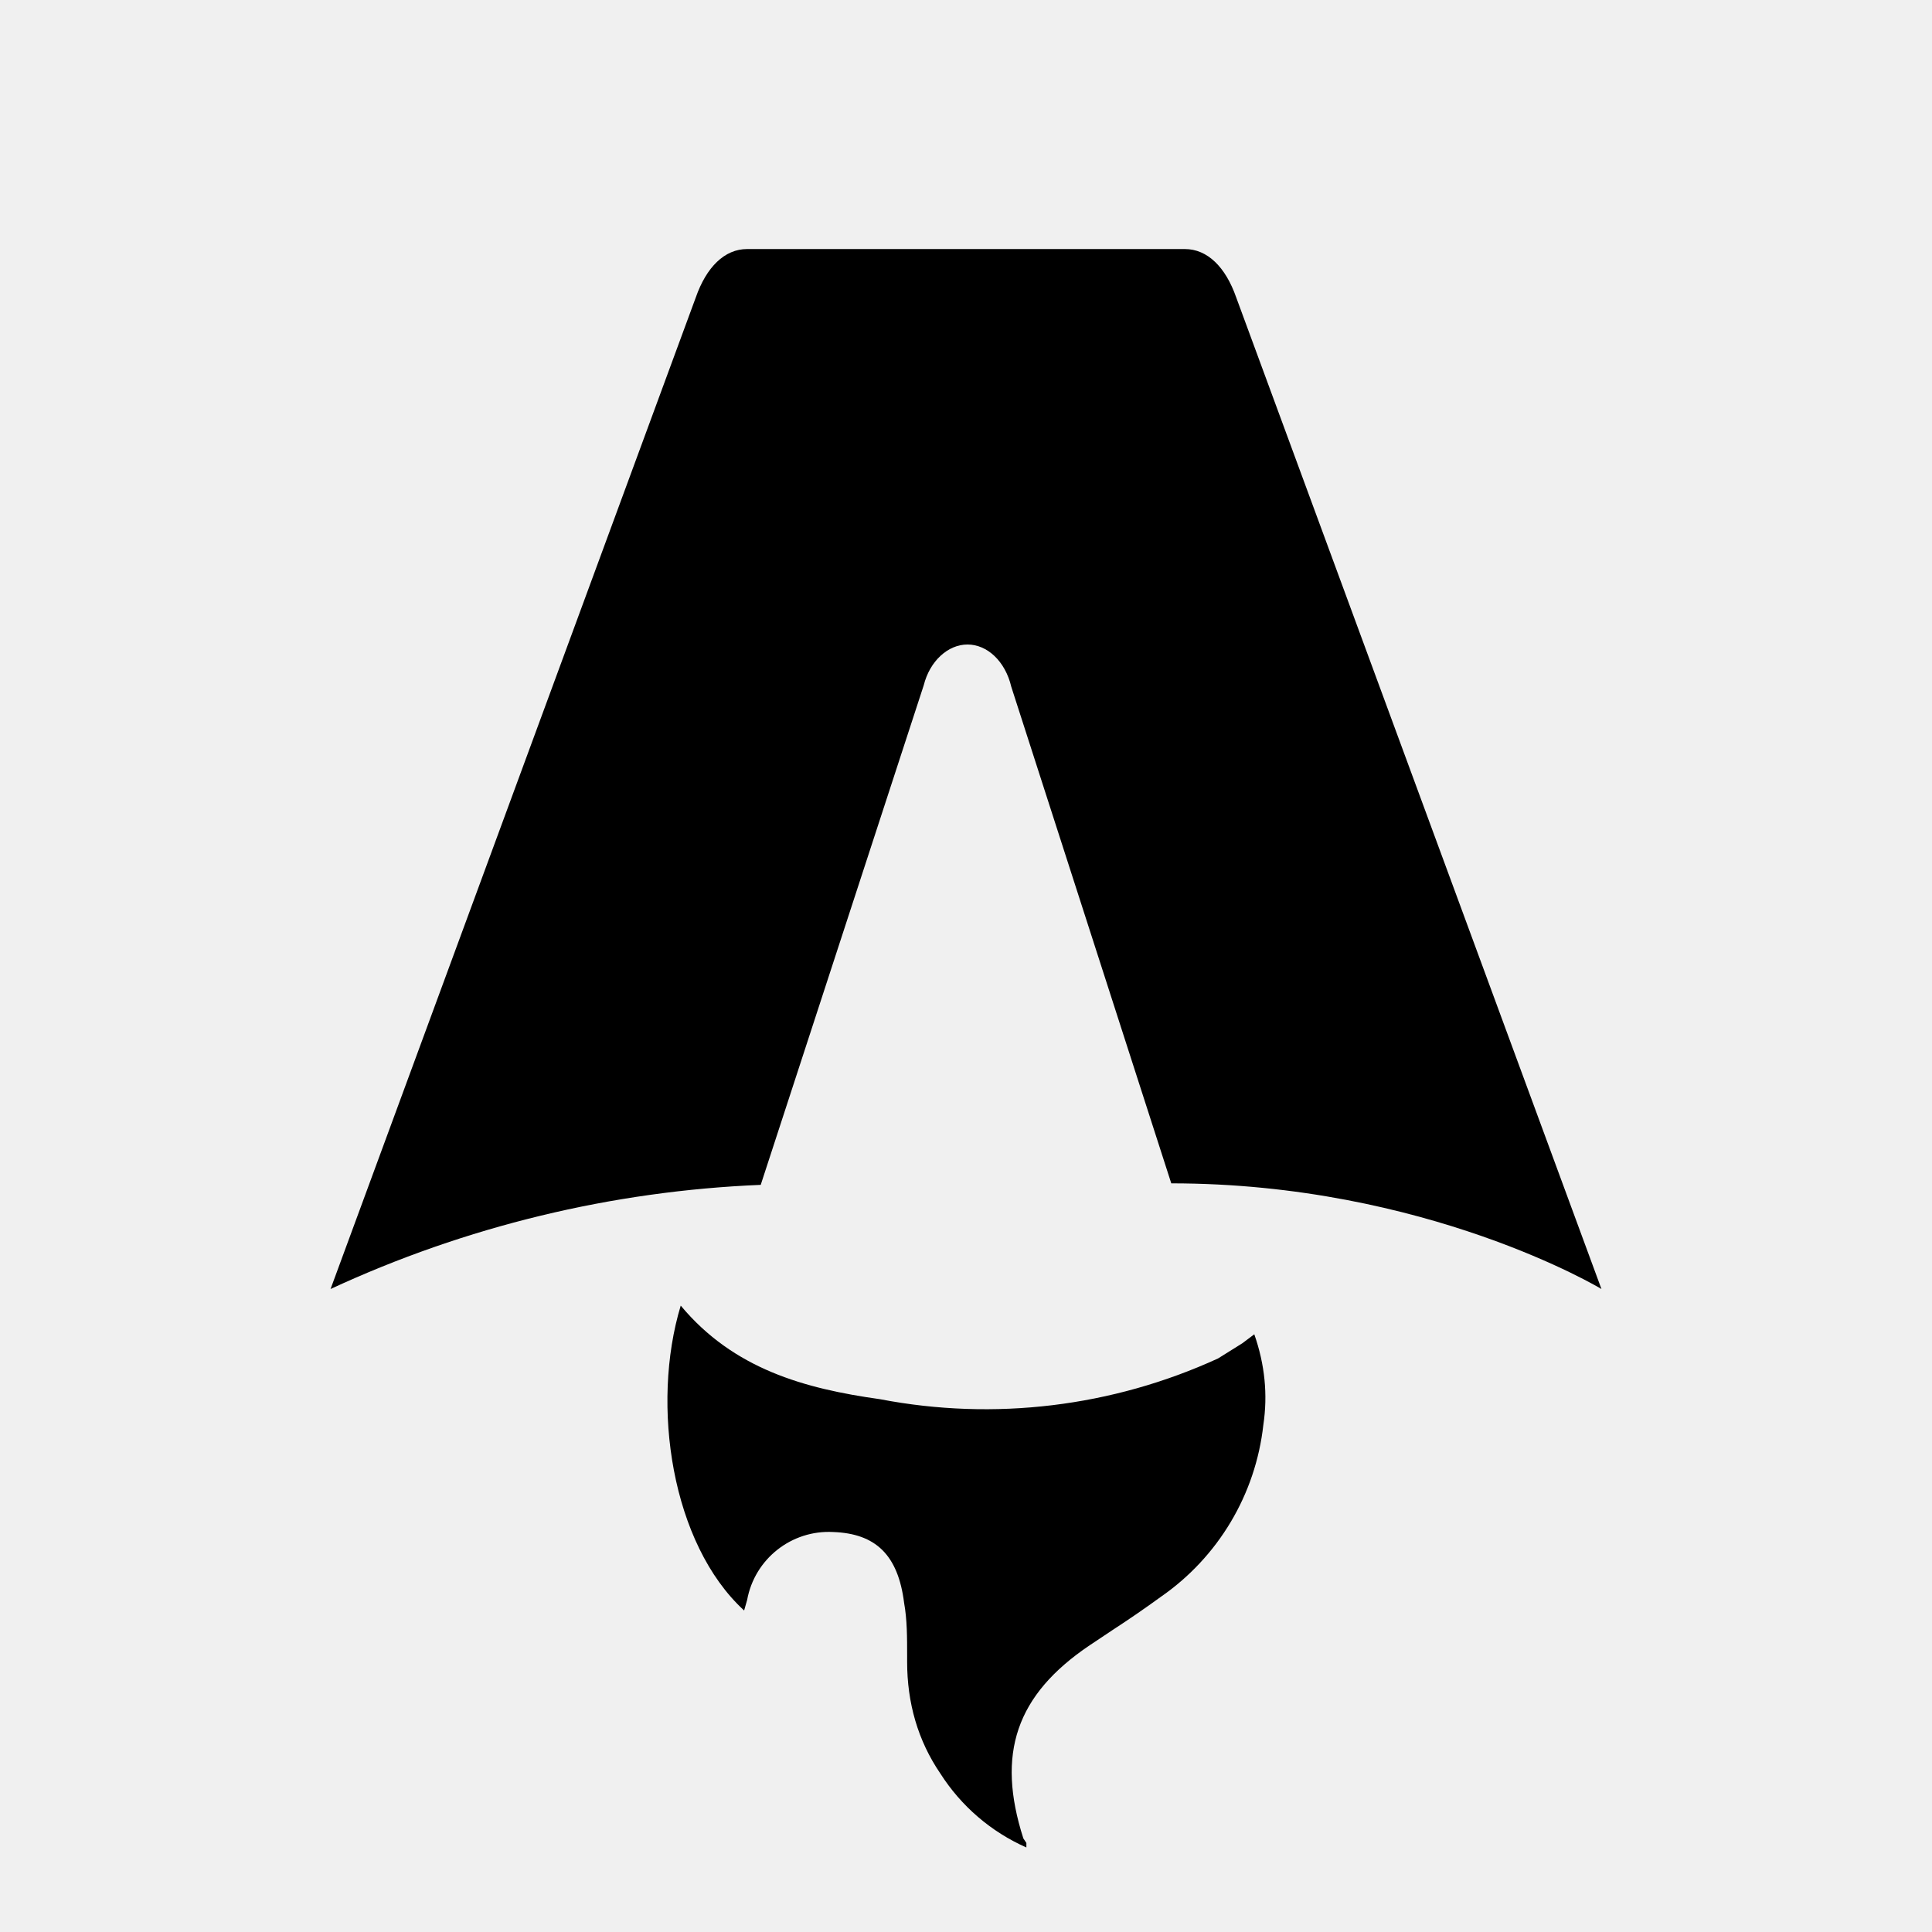
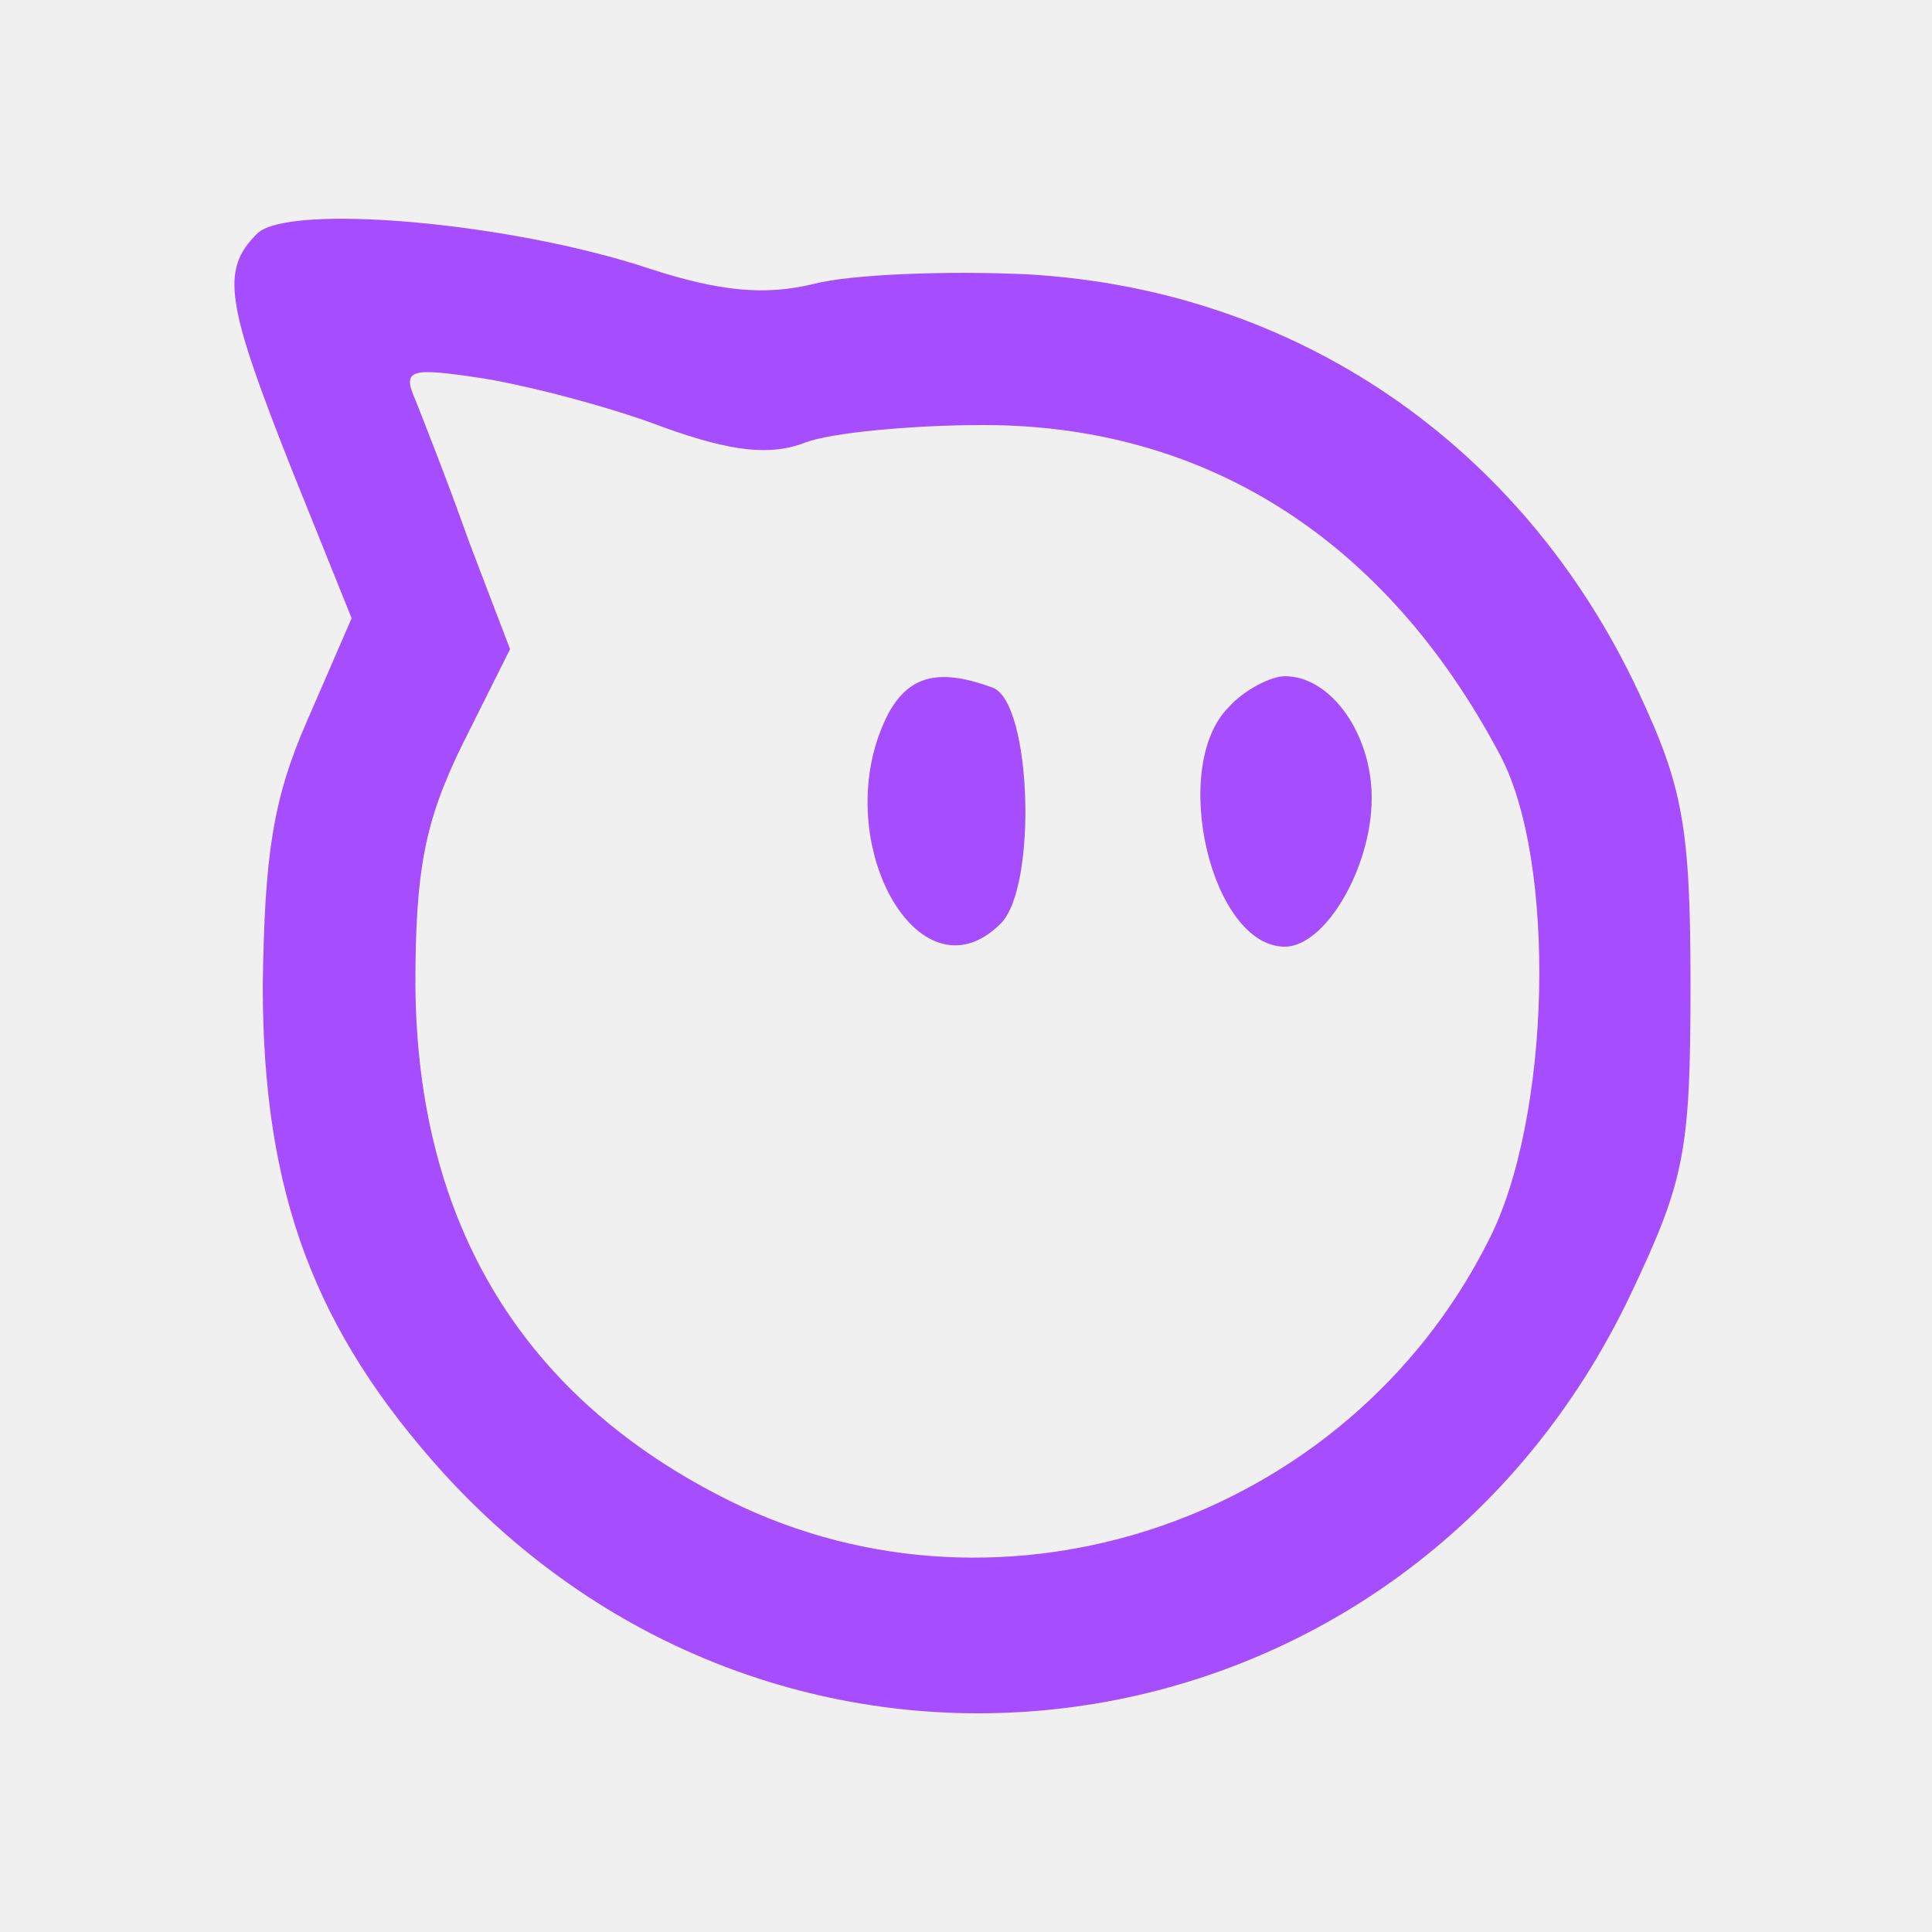
- <svg xmlns="http://www.w3.org/2000/svg" fill="none" viewBox="0 0 128 128">
-   <path d="M50.4 78.5a75.1 75.1 0 0 0-28.5 6.9l24.2-65.7c.7-2 1.9-3.2 3.4-3.2h29c1.5 0 2.7 1.2 3.4 3.2l24.2 65.7s-11.6-7-28.5-7L67 45.5c-.4-1.7-1.6-2.8-2.9-2.8-1.3 0-2.5 1.1-2.9 2.7L50.4 78.5Zm-1.1 28.2Zm-4.2-20.2c-2 6.6-.6 15.8 4.2 20.2a17.5 17.5 0 0 1 .2-.7 5.5 5.5 0 0 1 5.7-4.5c2.8.1 4.3 1.5 4.7 4.7.2 1.1.2 2.3.2 3.5v.4c0 2.7.7 5.2 2.2 7.4a13 13 0 0 0 5.7 4.9v-.3l-.2-.3c-1.8-5.6-.5-9.5 4.4-12.8l1.5-1a73 73 0 0 0 3.2-2.2 16 16 0 0 0 6.8-11.4c.3-2 .1-4-.6-6l-.8.6-1.6 1a37 37 0 0 1-22.4 2.7c-5-.7-9.7-2-13.2-6.2Z" />
-   <style>
-         path { fill: #000; }
-         @media (prefers-color-scheme: dark) {
-             path { fill: #FFF; }
-         }
-     </style>
+ <svg xmlns="http://www.w3.org/2000/svg" version="1.0" width="200pt" height="200pt" viewBox="0 0 100 100" preserveAspectRatio="xMidYMid meet">
+   <g transform="translate(0,100) scale(0.1,-0.1)" fill="#A64DFF" stroke="none">
+     <path d="M133 879 c-19 -19 -16 -36 18 -122 l31 -77 -23 -53 c-18 -41 -22 -70 -23 -137 0 -108 27 -179 94 -253 182 -199 498 -151 614 93 28 59 31 74 31 160 0 82 -4 103 -27 152 -60 128 -177 208 -316 216 -42 2 -92 0 -111 -5 -25 -6 -48 -4 -85 8 -72 24 -187 34 -203 18z m210 -100 c36 -13 56 -15 74 -8 13 5 55 9 92 9 115 0 208 -59 267 -170 30 -55 27 -190 -6 -253 -73 -144 -250 -204 -392 -134 -107 53 -162 143 -163 267 0 60 5 85 24 124 l25 50 -21 55 c-11 31 -24 64 -28 74 -7 16 -3 17 36 11 24 -4 66 -15 92 -25z" />
+     <path d="M460 631 c-33 -63 15 -152 58 -109 19 19 16 114 -4 122 -27 10 -43 7 -54 -13z" />
+     <path d="M636 634 c-31 -31 -9 -124 29 -124 21 0 45 41 45 77 0 33 -21 63 -45 63 -7 0 -21 -7 -29 -16z" />
+   </g>
</svg>
